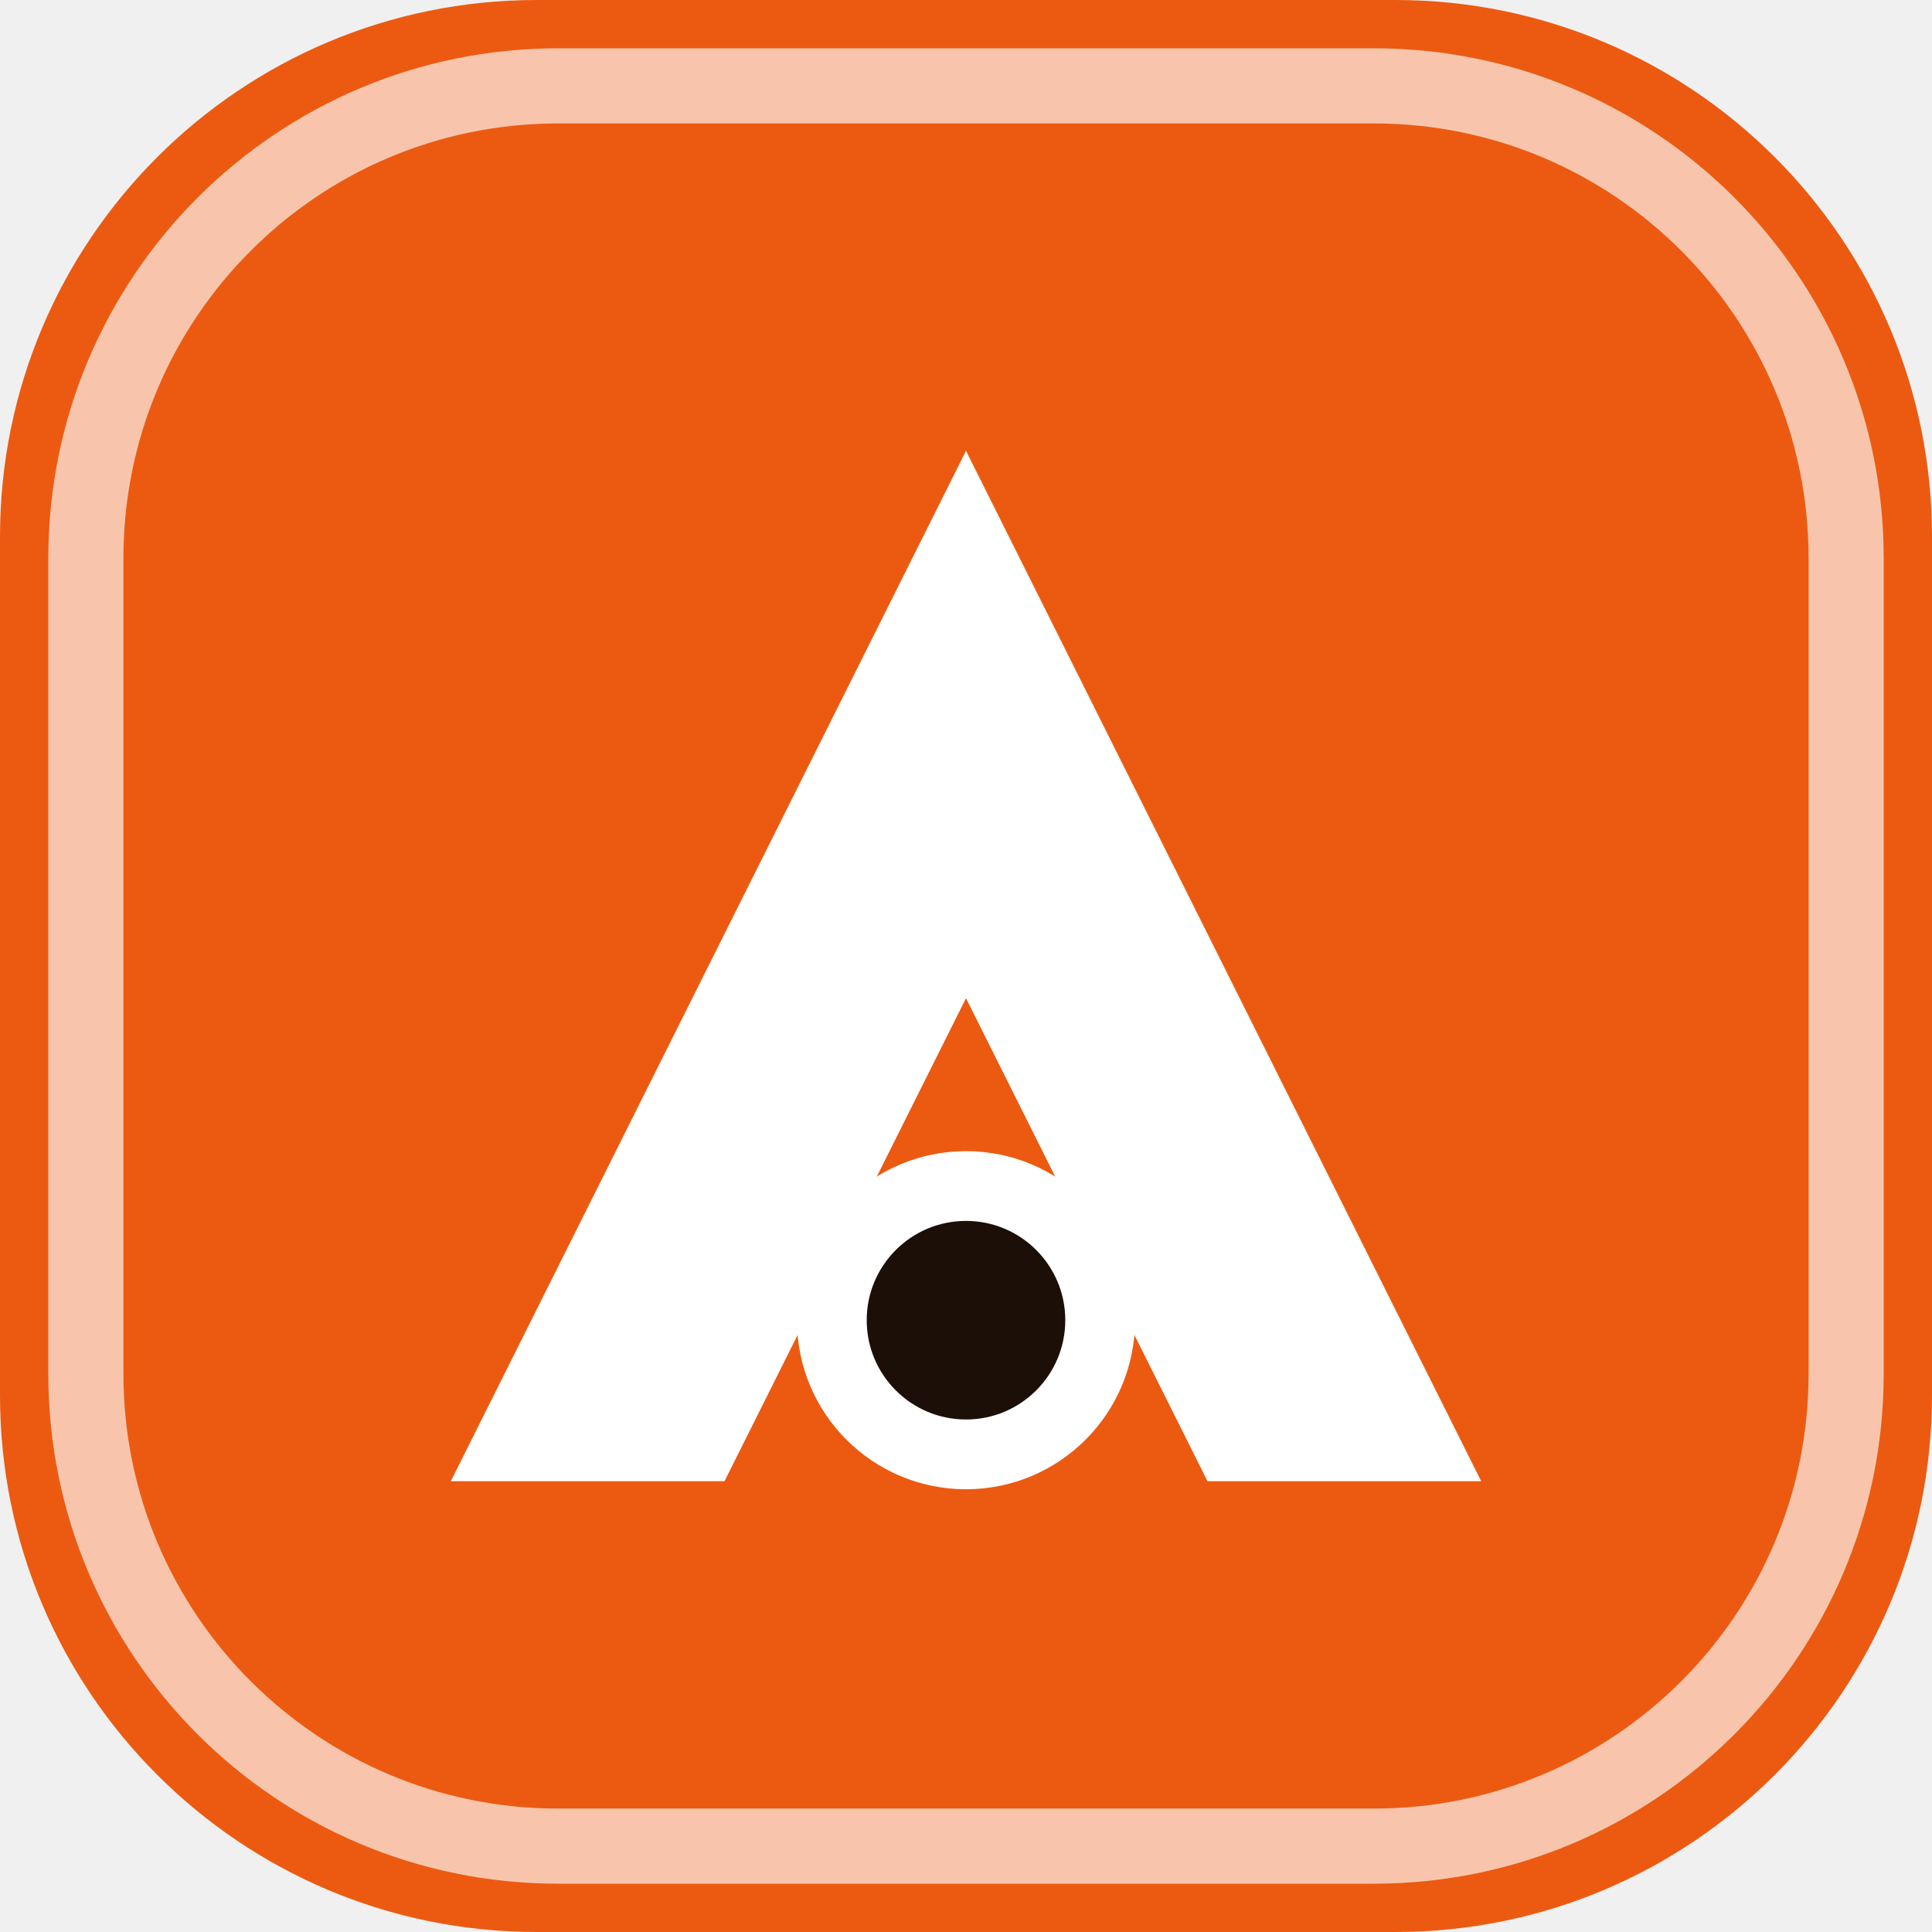
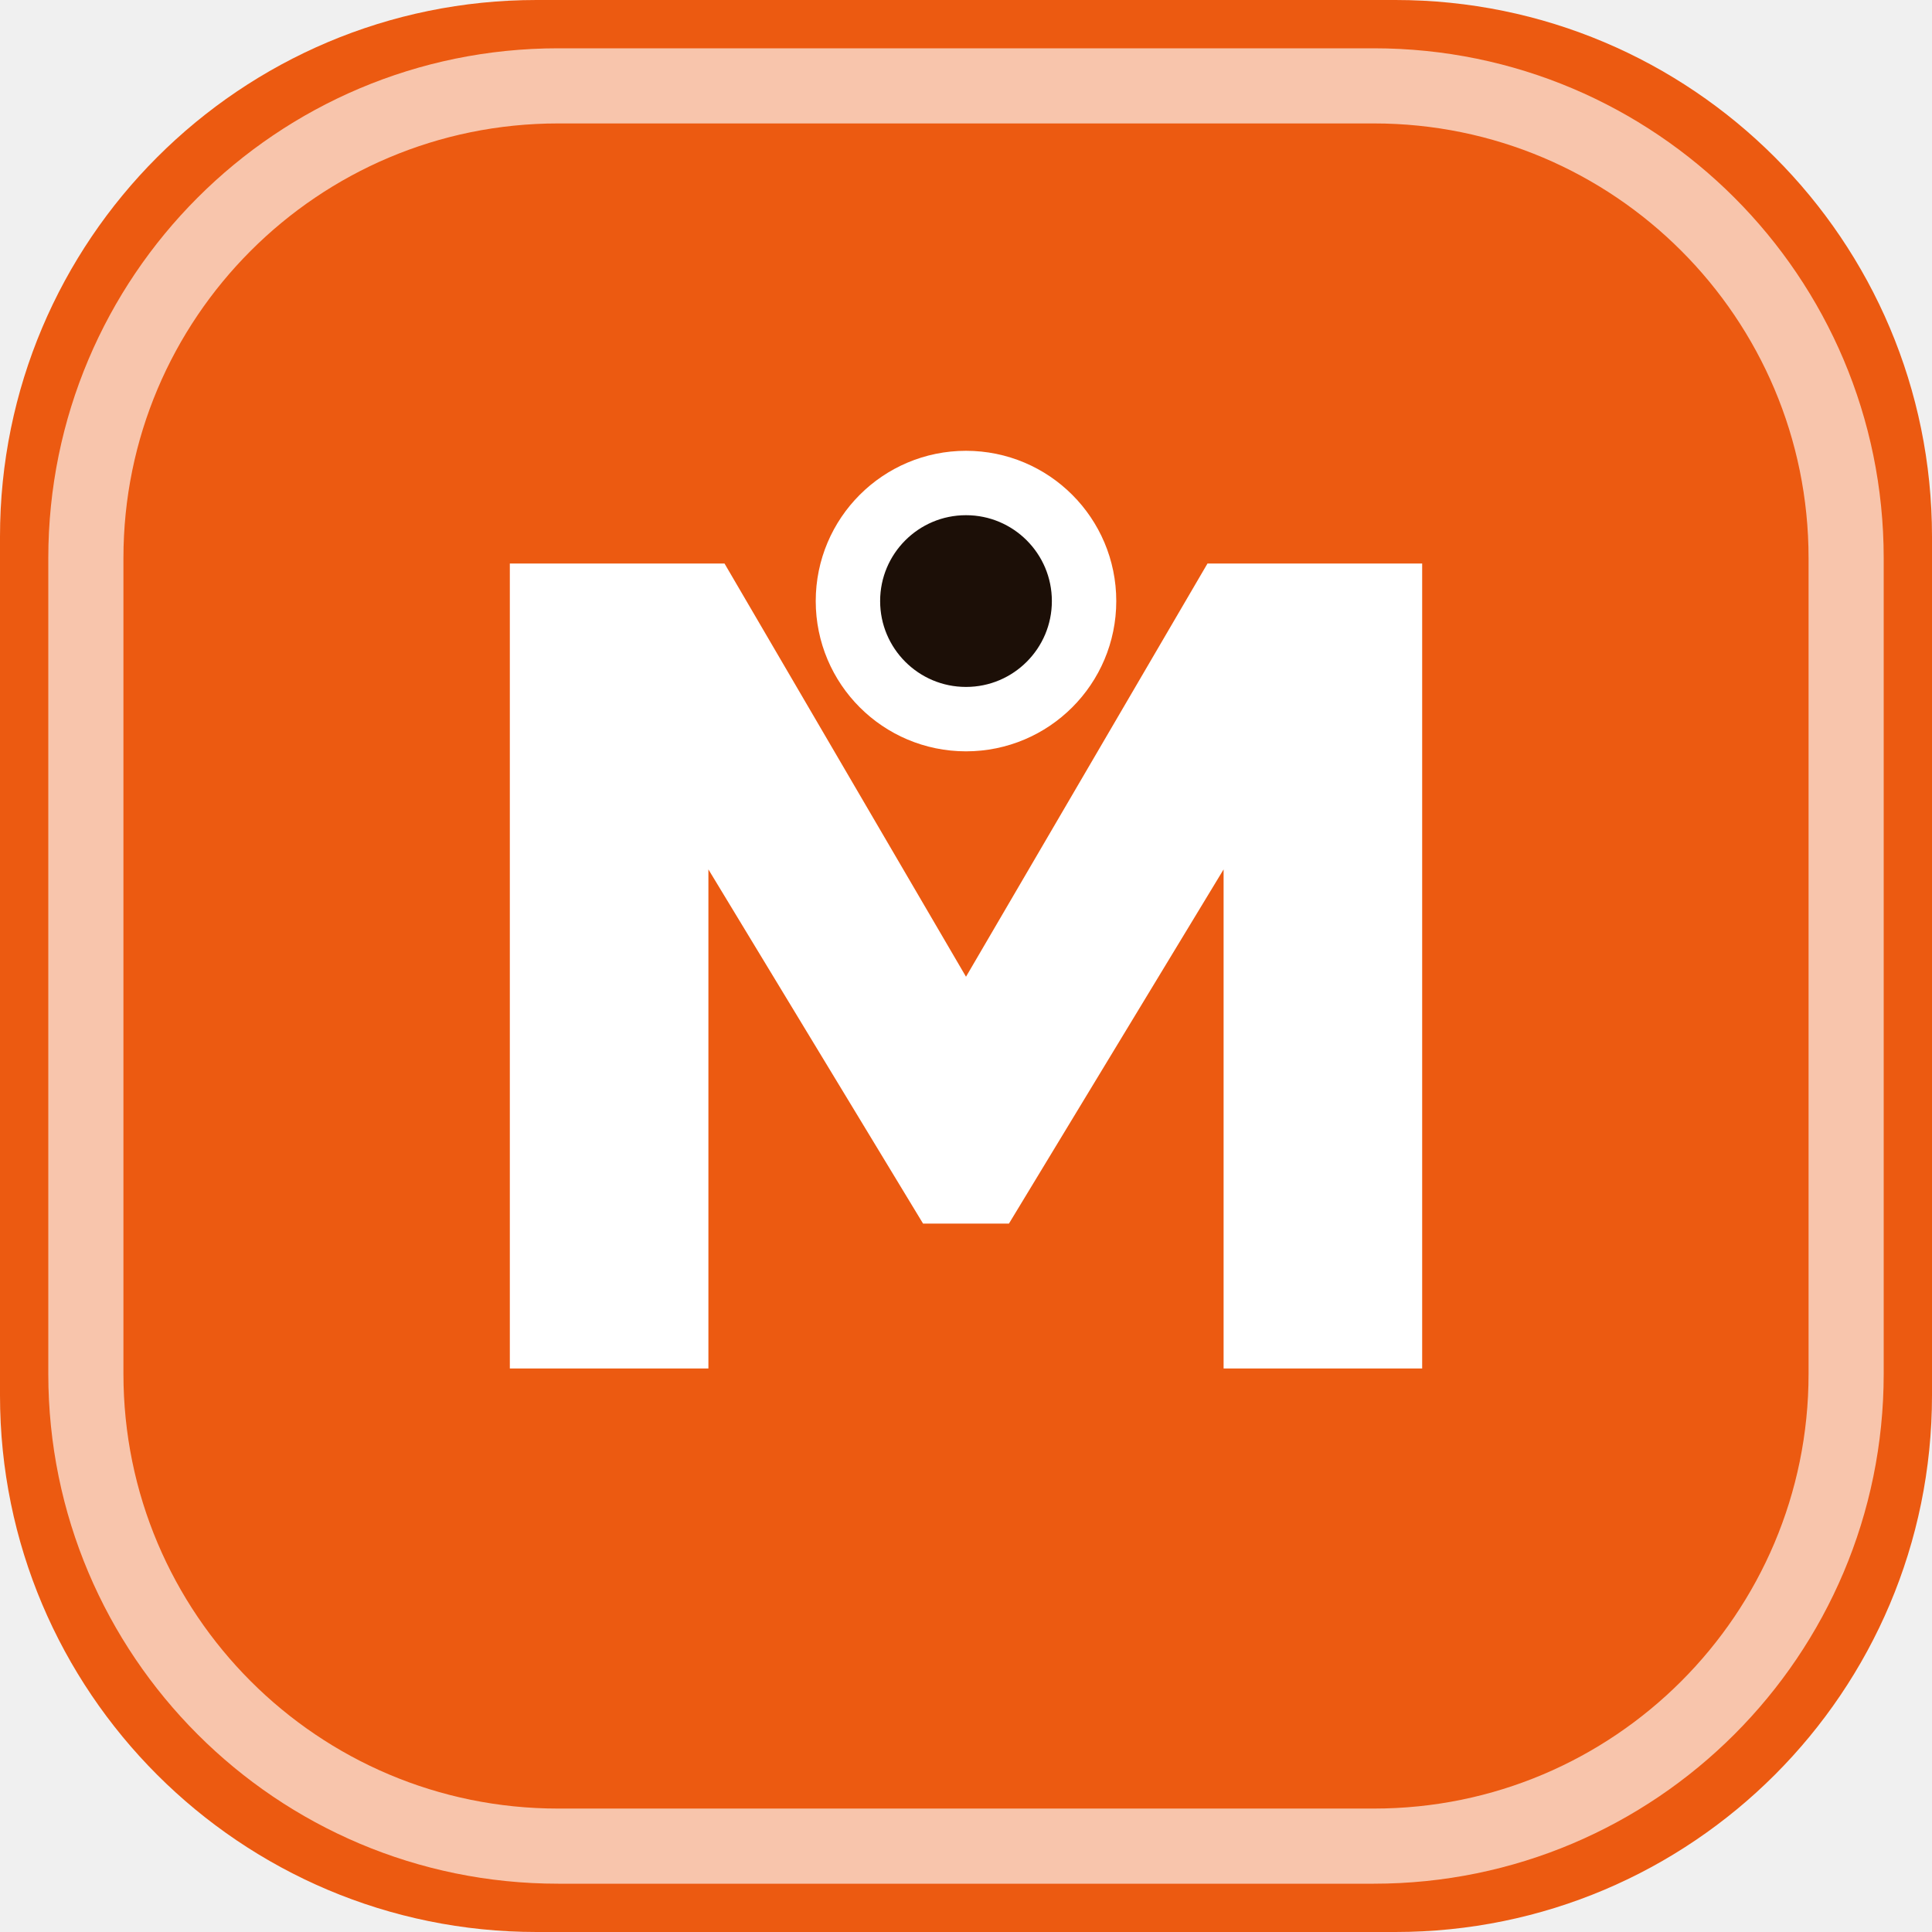
<svg xmlns="http://www.w3.org/2000/svg" viewBox="0 0 36 36" fill="none">
  <rect x="0" y="0" width="36" height="36" rx="10" fill="#EC5A11" />
  <rect x="1.6" y="1.6" width="32.8" height="32.8" rx="8.8" stroke="#fff" stroke-width="1.4" opacity=".65" />
-   <path d="M18 8.4 27.6 27.6h-5.1L18 18.6l-4.5 9H8.4L18 8.4Z" fill="#fff" />
-   <circle cx="18" cy="24.6" r="2.5" fill="#1C0F07" stroke="#fff" stroke-width="1.3" />
+   <path d="M 9.5 25.5 V 10.5 H 13.5 L 18 18.2 L 22.5 10.5 H 26.5 V 25.5 H 22.8 V 16.2 L 18.8 22.8 H 17.2 L 13.2 16.2 V 25.5 Z" fill="#fff" />
+   <circle cx="18" cy="11.2" r="2.2" fill="#1C0F07" stroke="#fff" stroke-width="1.2" />
</svg>
